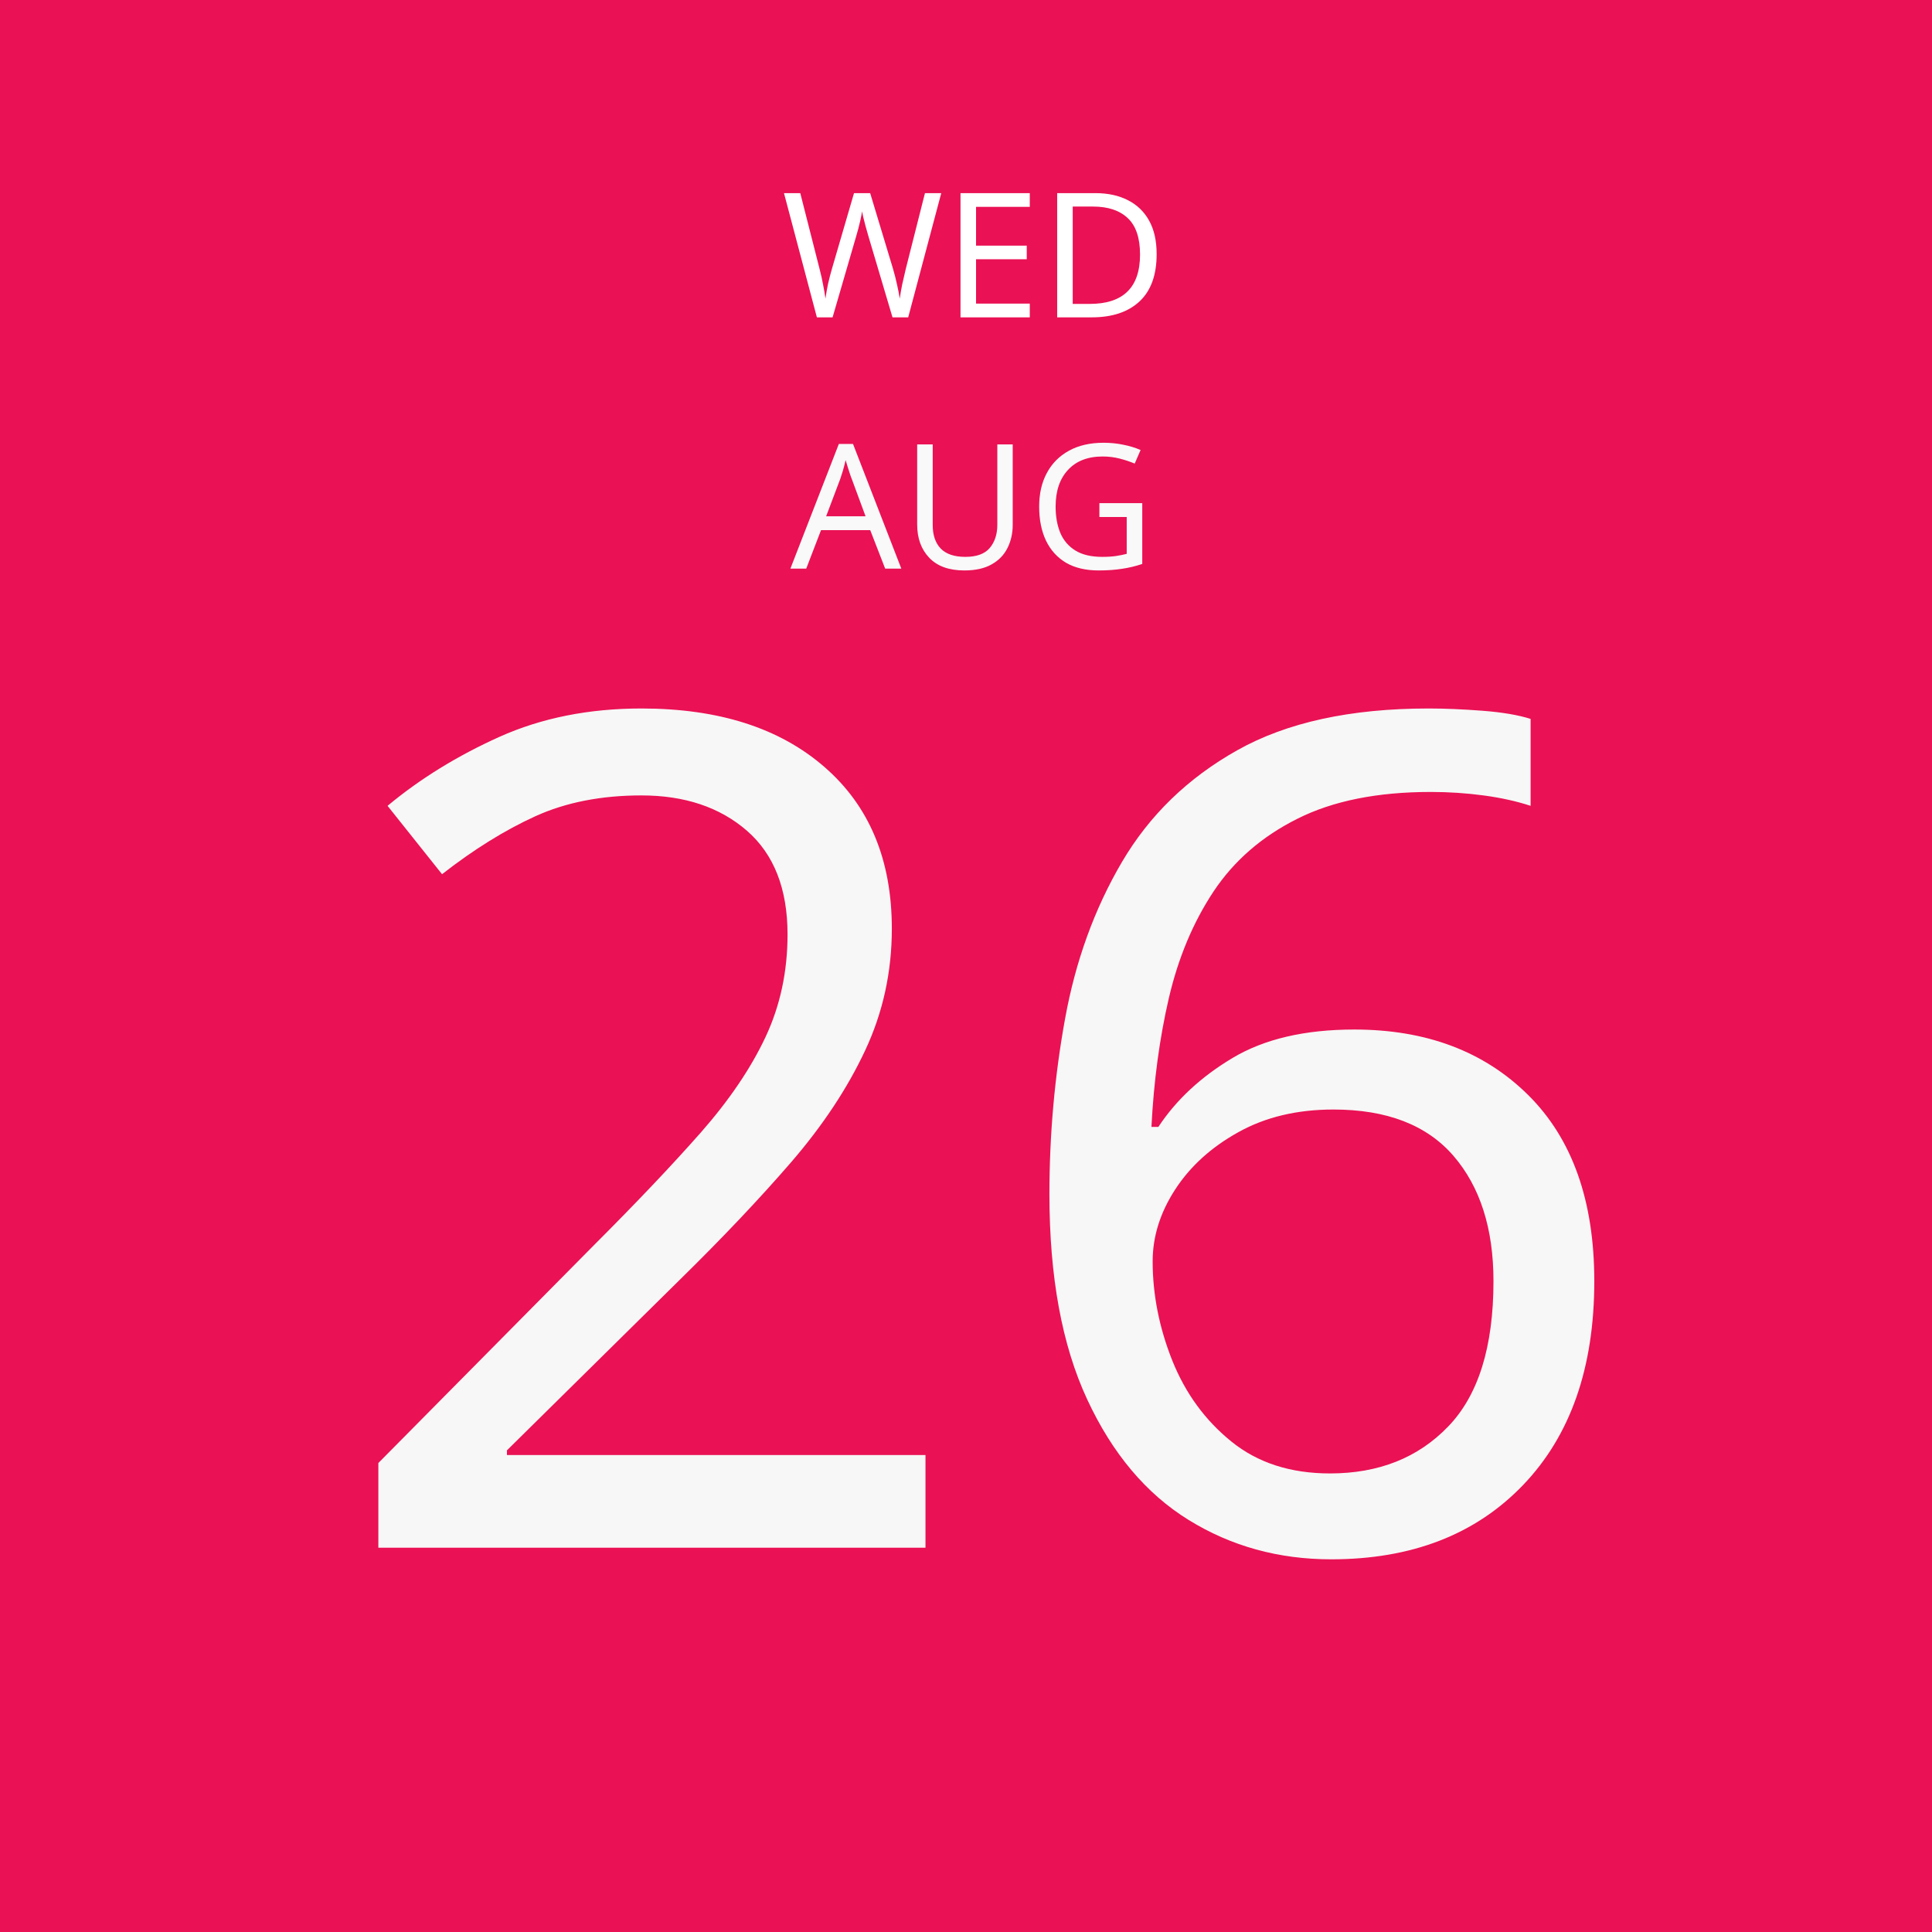
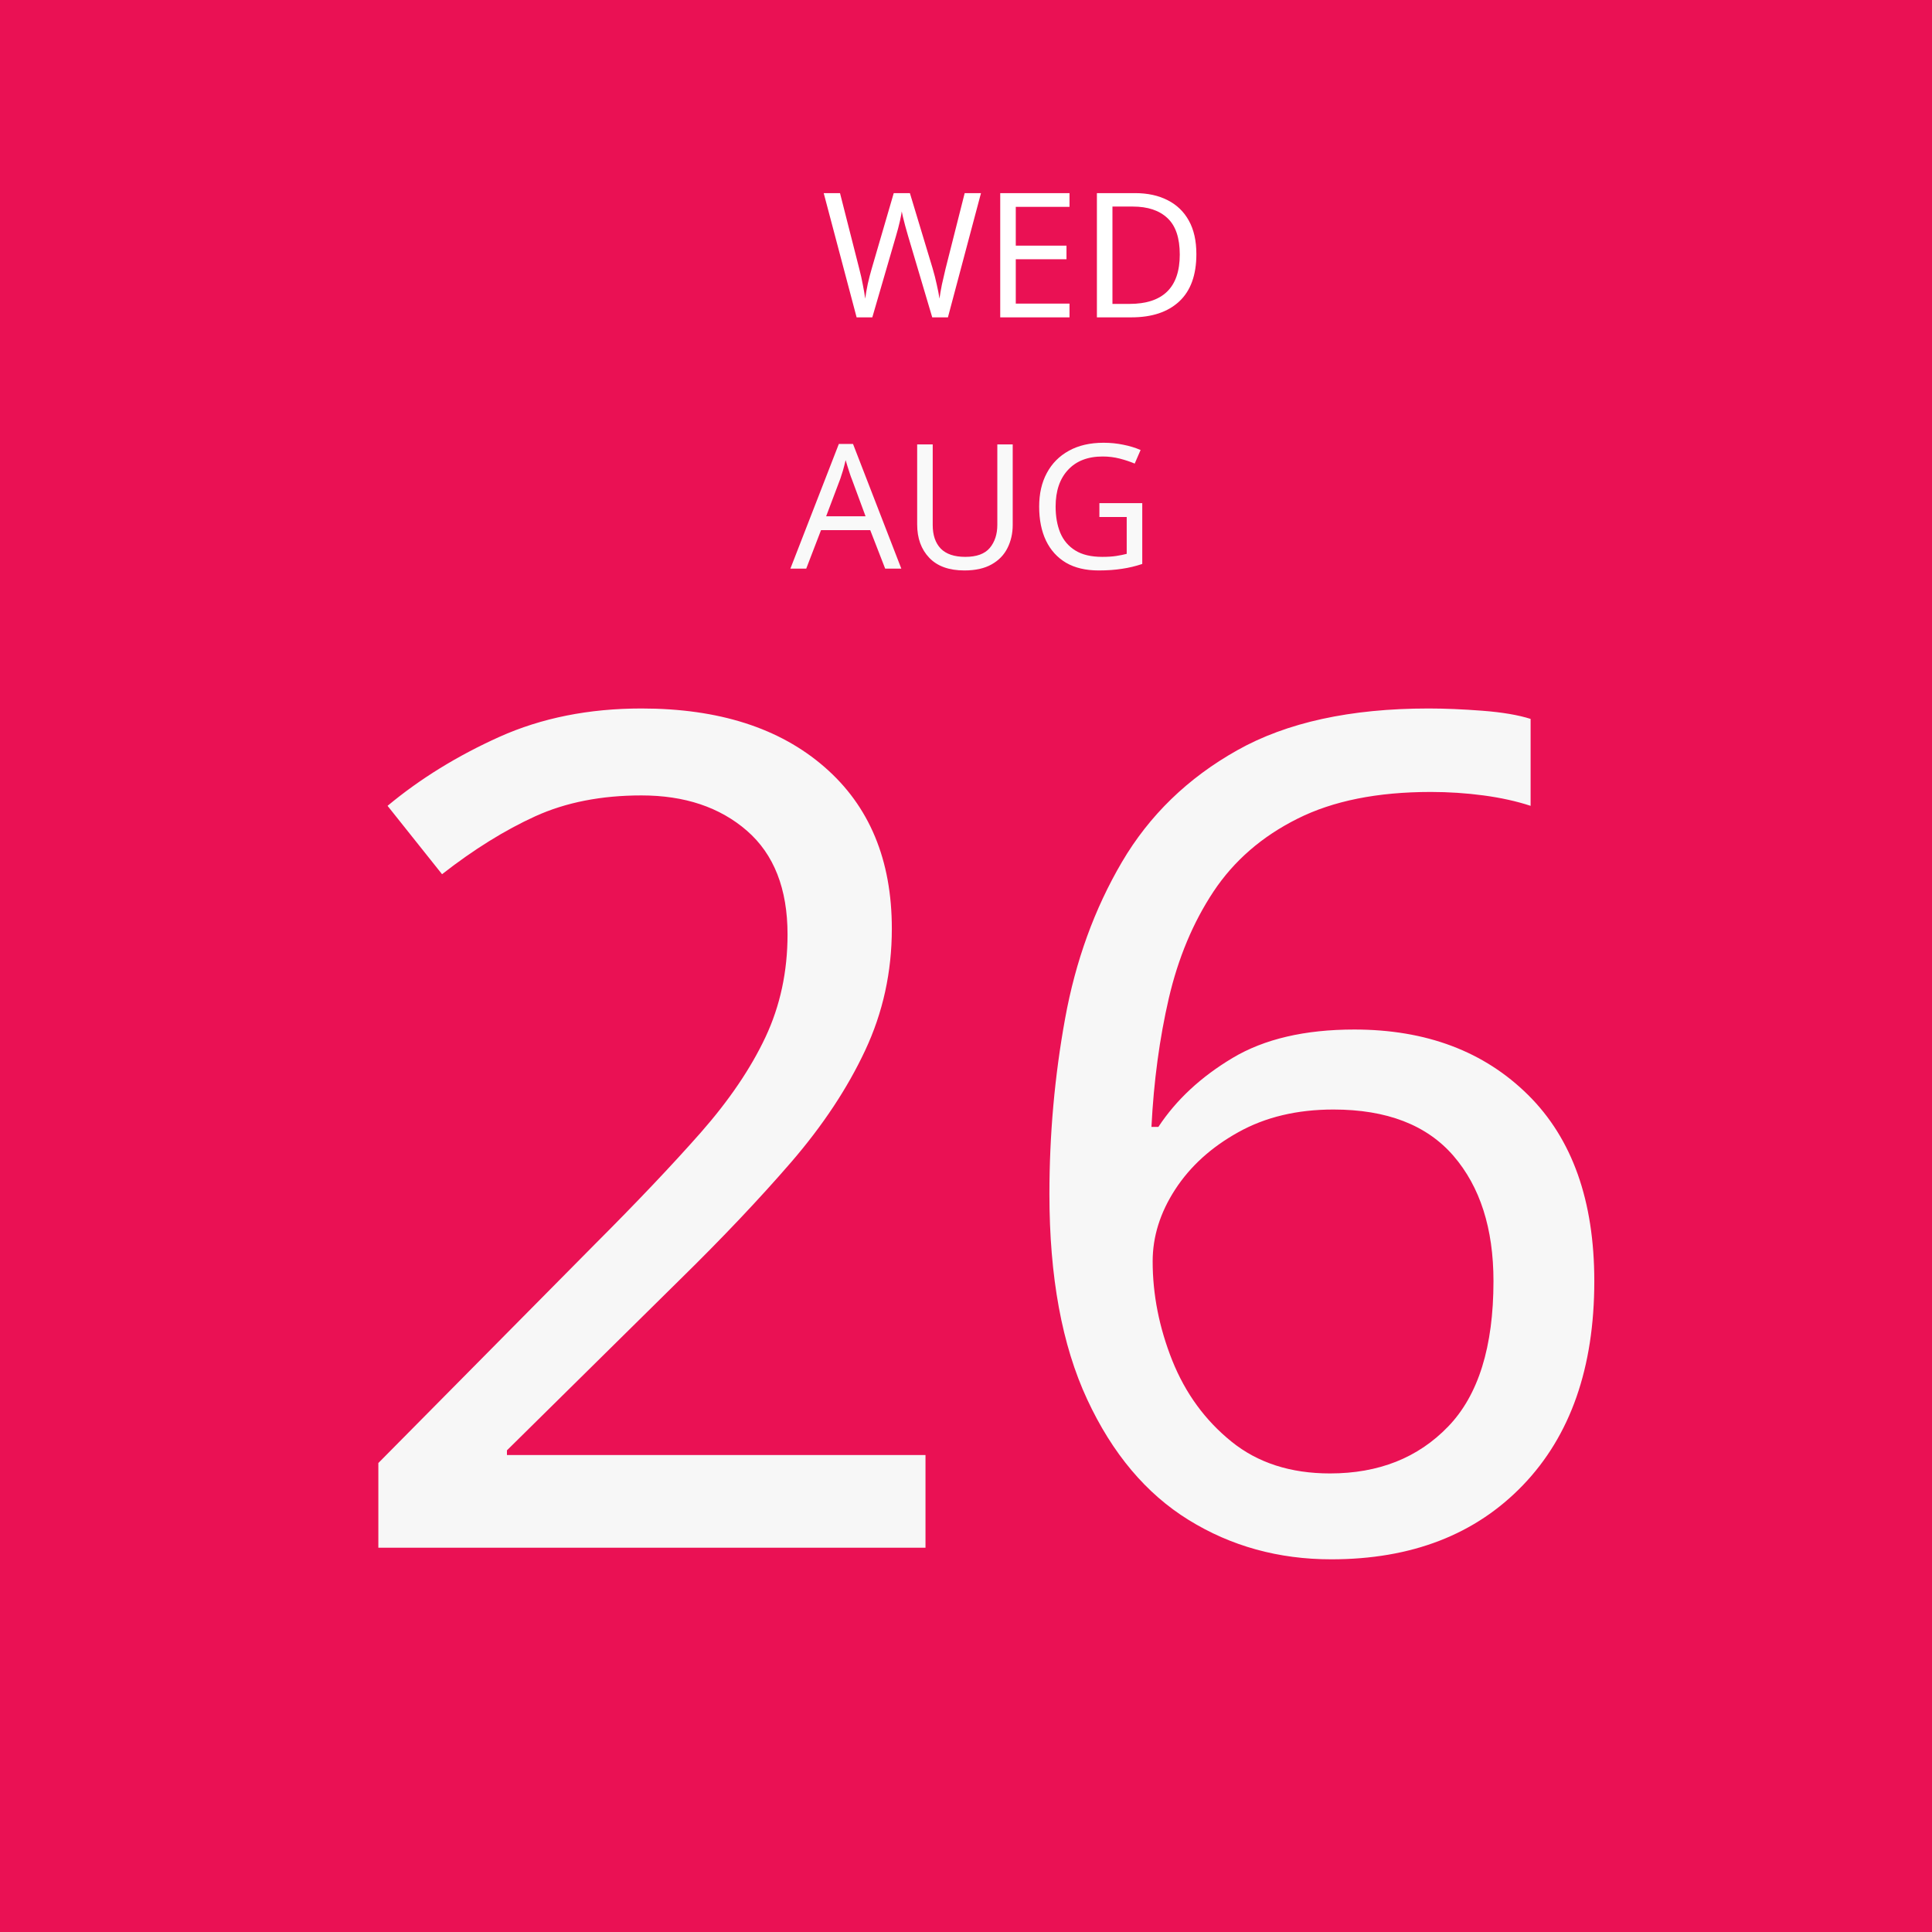
<svg xmlns="http://www.w3.org/2000/svg" version="1.1" id="Layer_1" x="0px" y="0px" width="200px" height="200px" viewBox="0 0 200 200" enable-background="new 0 0 200 200" xml:space="preserve">
  <rect fill="#EA1154" width="200" height="200" />
-   <text transform="matrix(1 0 0 1 80.9385 32.8516)" fill="#FFFFFF" font-family="'MyriadPro-Bold'" font-size="18">WED</text>
+   <text transform="matrix(1 0 0 1 85.0513 32.8516)" fill="#FFFFFF" font-family="'MyriadPro-Bold'" font-size="18">WED</text>
  <text transform="matrix(1 0 0 1 81.8203 58.8652)" fill="#F9F9F9" font-family="'MyriadPro-Bold'" font-size="18">AUG</text>
  <text transform="matrix(1 0 0 1 33.4009 160.2168)" fill="#F7F7F7" font-family="'MyriadPro-Bold'" font-size="120">26</text>
</svg>
